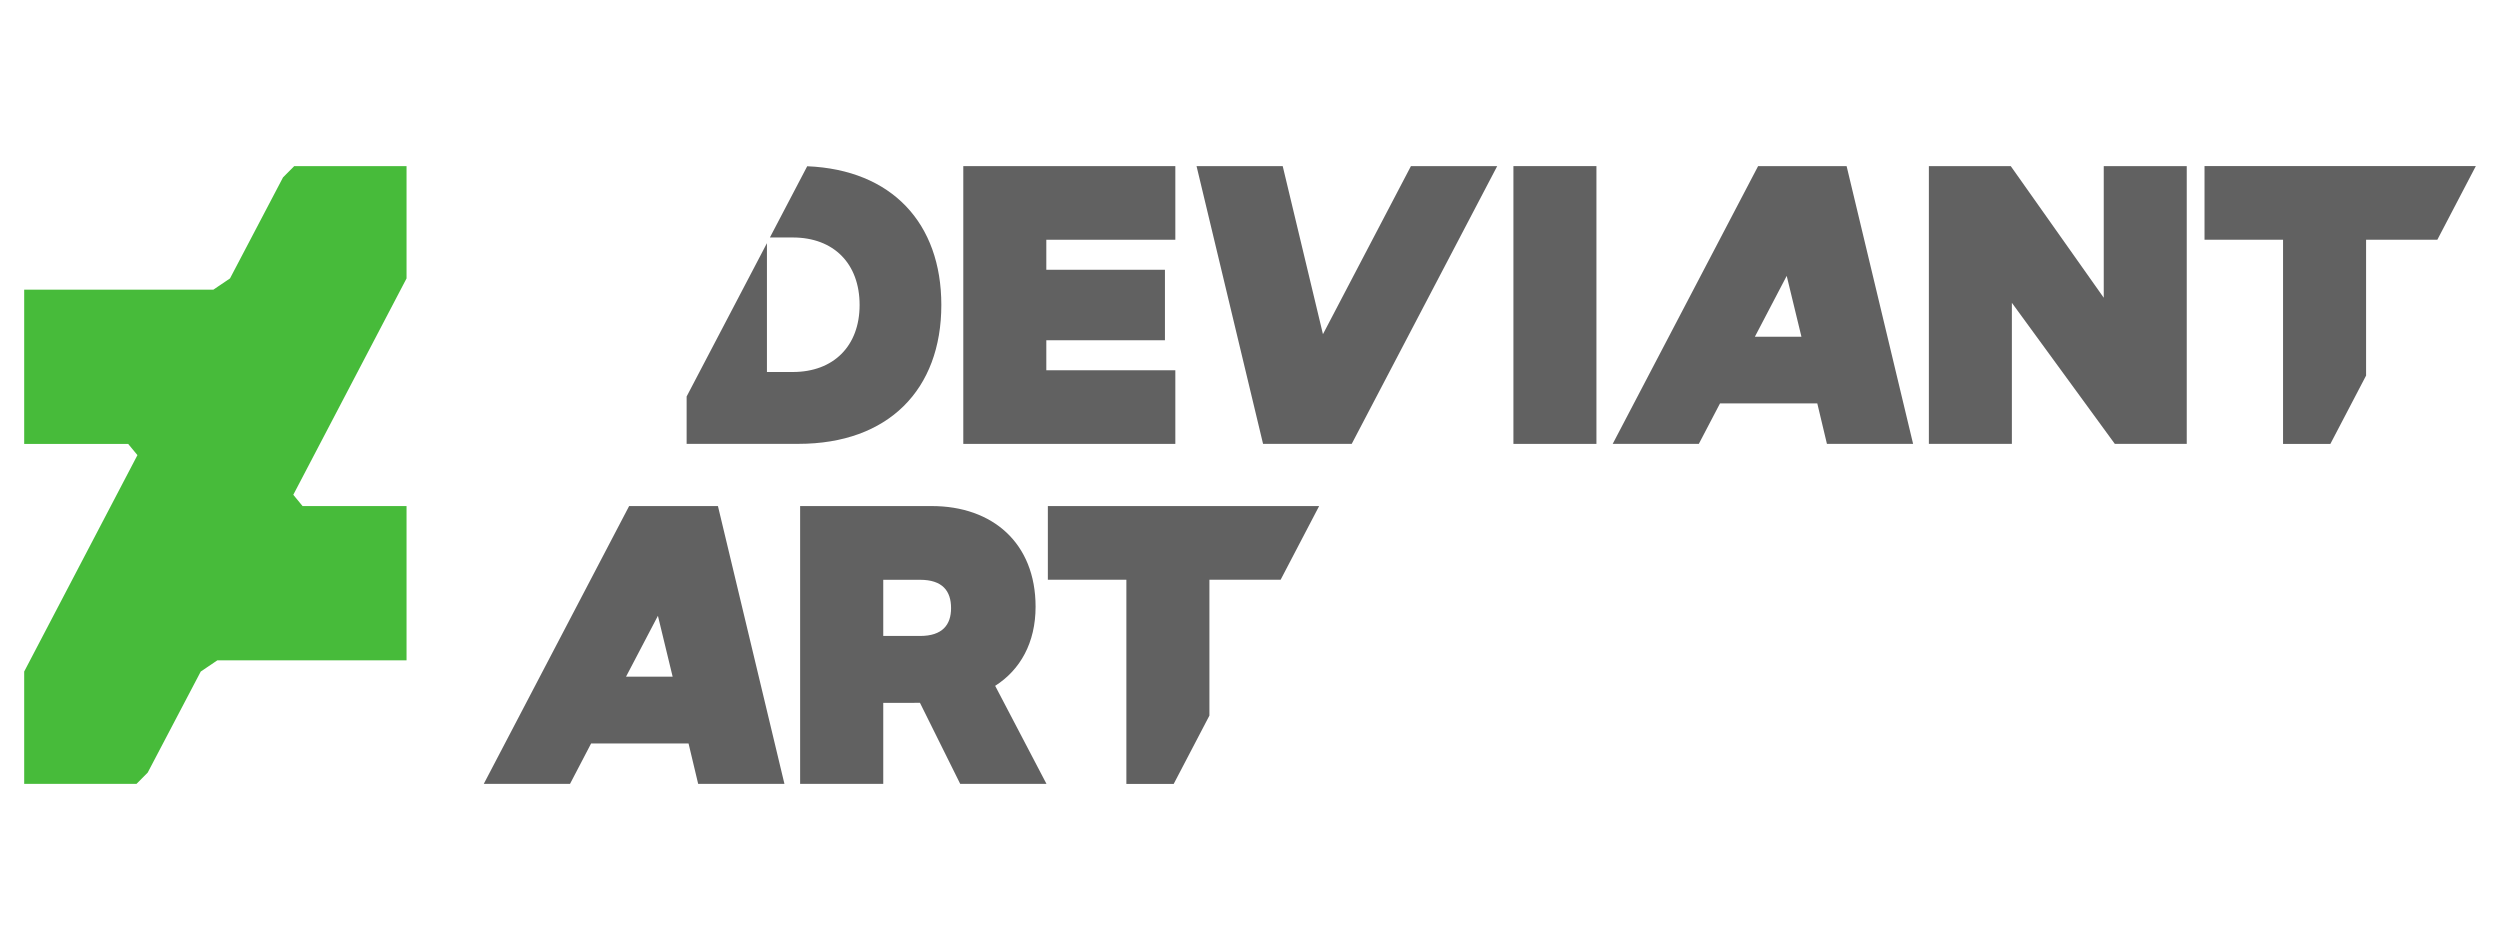
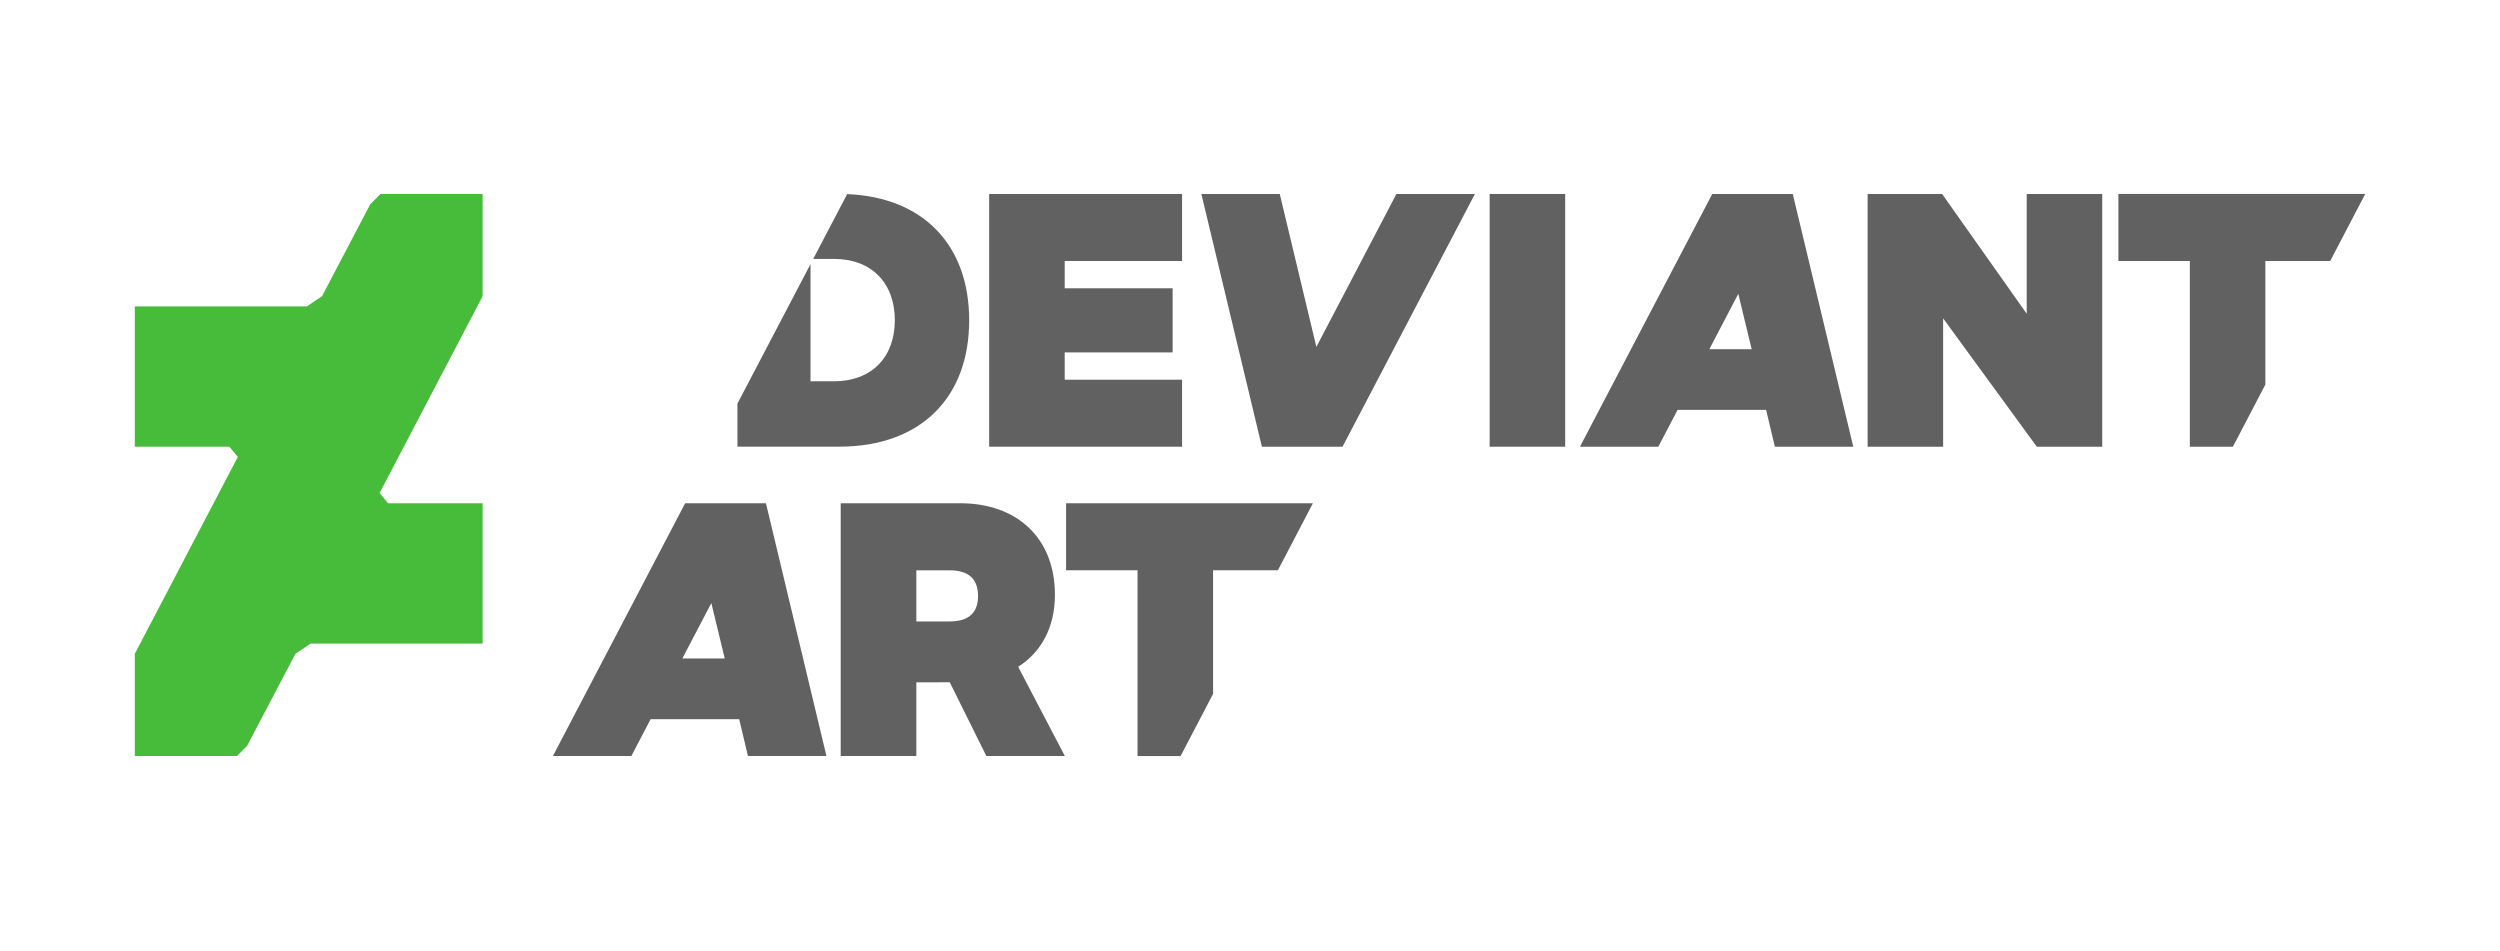
<svg xmlns="http://www.w3.org/2000/svg" id="svg2985" version="1.1" width="150" height="57" xml:space="preserve">
  <defs id="defs2989">
    <clipPath clipPathUnits="userSpaceOnUse" id="clipPath3001">
      <path d="m 36,36 523,0 0,523 -523,0 0,-523 z" id="path3003" />
    </clipPath>
  </defs>
  <g id="g2993" transform="matrix(1.25,0,0,-1.25,0,57)">
-     <path id="path3007" style="fill:#47bb3a;fill-opacity:1;fill-rule:nonzero;stroke:none" d="m 19.514,32.236 0,5.391 -5.391,0 -0.538,-0.542 -2.545,-4.849 -0.799,-0.54 -9.08,0 0,-7.404 4.991,0 0.445,-0.538 -5.436,-10.388 0,-5.392 5.391,0 0.538,0.542 2.545,4.849 0.799,0.54 9.08,0 0,7.404 -4.991,0 -0.445,0.542 5.436,10.385" />
-     <path id="path3009" style="fill:#616161;fill-opacity:1;fill-rule:nonzero;stroke:none" d="m 30.049,13.119 1.531,2.923 0.707,-2.923 -2.238,0 z m 0.149,8.19 -6.977,-13.335 4.14,0 1.013,1.941 4.676,0 0.462,-1.941 4.141,0 -3.192,13.335 -4.262,0" />
-     <path id="path3011" style="fill:#616161;fill-opacity:1;fill-rule:nonzero;stroke:none" d="m 44.164,15.074 -1.768,0 0,2.696 1.768,0 c 1.078,0 1.487,-0.539 1.487,-1.359 0,-0.799 -0.41,-1.337 -1.487,-1.337 z m 5.544,1.403 c 0,3.062 -2.072,4.832 -4.983,4.832 l -6.319,0 0,-13.336 3.99,0 0,3.889 0.97,0 0.792,0.003 1.932,-3.891 4.141,0 -2.463,4.706 c 1.208,0.769 1.94,2.073 1.94,3.799" />
-     <path id="path3013" style="fill:#616161;fill-opacity:1;fill-rule:nonzero;stroke:none" d="m 50.297,21.308 0,-3.536 3.769,0 0,-9.801 2.271,0 1.715,3.281 0,6.52 3.418,0 1.848,3.536 -13.021,0" />
-     <path id="path3015" style="fill:#616161;fill-opacity:1;fill-rule:nonzero;stroke:none" d="m 72.644,24.293 3.985,0 0,13.334 -3.985,0 0,-13.334 z" />
-     <path id="path3017" style="fill:#616161;fill-opacity:1;fill-rule:nonzero;stroke:none" d="m 38.746,37.62 -1.791,-3.419 1.1,0 c 1.963,0 3.206,-1.254 3.206,-3.24 0,-1.962 -1.243,-3.217 -3.206,-3.217 l -1.242,0 0,6.184 -3.855,-7.36 0,-2.273 5.364,0 c 4.322,0 6.862,2.605 6.862,6.666 0,3.926 -2.375,6.491 -6.437,6.659" />
-     <path id="path3019" style="fill:#616161;fill-opacity:1;fill-rule:nonzero;stroke:none" d="m 46.238,24.293 10.178,0 0,3.534 -6.193,0 0,1.441 5.694,0 0,3.383 -5.694,0 0,1.441 6.193,0 0,3.534 -10.178,0 0,-13.334" />
-     <path id="path3021" style="fill:#616161;fill-opacity:1;fill-rule:nonzero;stroke:none" d="m 63.502,29.558 -1.932,8.069 -4.136,0 3.193,-13.334 4.255,0 6.984,13.334 -4.141,0 -4.224,-8.069" />
-     <path id="path3023" style="fill:#616161;fill-opacity:1;fill-rule:nonzero;stroke:none" d="m 105.817,37.628 0,-3.536 3.769,0 0,-9.801 2.271,0 1.715,3.281 0,6.52 3.42,0 1.848,3.536 -13.023,0" />
-     <path id="path3025" style="fill:#616161;fill-opacity:1;fill-rule:nonzero;stroke:none" d="m 84.234,29.437 1.528,2.921 0.707,-2.921 -2.235,0 z m 0.155,8.19 -6.98,-13.334 4.134,0 1.017,1.943 4.67,0 0.463,-1.943 4.136,0 -3.192,13.334 -4.248,0" />
-     <path id="path3027" style="fill:#616161;fill-opacity:1;fill-rule:nonzero;stroke:none" d="m 100.979,31.31 -4.463,6.317 -3.93,0 0,-13.334 3.984,0 0,6.772 4.942,-6.772 3.452,0 0,13.334 -3.984,0 0,-6.317" />
+     <g id="g3003" transform="matrix(0.9097702,0,0,0.9097702,5.413786,2.05724)">
+       <path d="m 19.514,32.236 0,5.391 -5.391,0 -0.538,-0.542 -2.545,-4.849 -0.799,-0.54 -9.08,0 0,-7.404 4.991,0 0.445,-0.538 -5.436,-10.388 0,-5.392 5.391,0 0.538,0.542 2.545,4.849 0.799,0.54 9.08,0 0,7.404 -4.991,0 -0.445,0.542 5.436,10.385" style="fill:#47bb3a;fill-opacity:1;fill-rule:nonzero;stroke:none" id="path3007" />
+       <path d="m 30.049,13.119 1.531,2.923 0.707,-2.923 -2.238,0 z m 0.149,8.19 -6.977,-13.335 4.14,0 1.013,1.941 4.676,0 0.462,-1.941 4.141,0 -3.192,13.335 -4.262,0" style="fill:#616161;fill-opacity:1;fill-rule:nonzero;stroke:none" id="path3009" />
+       <path d="m 44.164,15.074 -1.768,0 0,2.696 1.768,0 c 1.078,0 1.487,-0.539 1.487,-1.359 0,-0.799 -0.41,-1.337 -1.487,-1.337 z m 5.544,1.403 c 0,3.062 -2.072,4.832 -4.983,4.832 l -6.319,0 0,-13.336 3.99,0 0,3.889 0.97,0 0.792,0.003 1.932,-3.891 4.141,0 -2.463,4.706 c 1.208,0.769 1.94,2.073 1.94,3.799" style="fill:#616161;fill-opacity:1;fill-rule:nonzero;stroke:none" id="path3011" />
+       <path d="m 50.297,21.308 0,-3.536 3.769,0 0,-9.801 2.271,0 1.715,3.281 0,6.52 3.418,0 1.848,3.536 -13.021,0" style="fill:#616161;fill-opacity:1;fill-rule:nonzero;stroke:none" id="path3013" />
+       <path d="m 72.644,24.293 3.985,0 0,13.334 -3.985,0 0,-13.334 z" style="fill:#616161;fill-opacity:1;fill-rule:nonzero;stroke:none" id="path3015" />
+       <path d="m 38.746,37.62 -1.791,-3.419 1.1,0 c 1.963,0 3.206,-1.254 3.206,-3.24 0,-1.962 -1.243,-3.217 -3.206,-3.217 l -1.242,0 0,6.184 -3.855,-7.36 0,-2.273 5.364,0 c 4.322,0 6.862,2.605 6.862,6.666 0,3.926 -2.375,6.491 -6.437,6.659" style="fill:#616161;fill-opacity:1;fill-rule:nonzero;stroke:none" id="path3017" />
+       <path d="m 46.238,24.293 10.178,0 0,3.534 -6.193,0 0,1.441 5.694,0 0,3.383 -5.694,0 0,1.441 6.193,0 0,3.534 -10.178,0 0,-13.334" style="fill:#616161;fill-opacity:1;fill-rule:nonzero;stroke:none" id="path3019" />
+       <path d="m 63.502,29.558 -1.932,8.069 -4.136,0 3.193,-13.334 4.255,0 6.984,13.334 -4.141,0 -4.224,-8.069" style="fill:#616161;fill-opacity:1;fill-rule:nonzero;stroke:none" id="path3021" />
+       <path d="m 105.817,37.628 0,-3.536 3.769,0 0,-9.801 2.271,0 1.715,3.281 0,6.52 3.42,0 1.848,3.536 -13.023,0" style="fill:#616161;fill-opacity:1;fill-rule:nonzero;stroke:none" id="path3023" />
+       <path d="m 84.234,29.437 1.528,2.921 0.707,-2.921 -2.235,0 z m 0.155,8.19 -6.98,-13.334 4.134,0 1.017,1.943 4.67,0 0.463,-1.943 4.136,0 -3.192,13.334 -4.248,0" style="fill:#616161;fill-opacity:1;fill-rule:nonzero;stroke:none" id="path3025" />
+       <path d="m 100.979,31.31 -4.463,6.317 -3.93,0 0,-13.334 3.984,0 0,6.772 4.942,-6.772 3.452,0 0,13.334 -3.984,0 0,-6.317" style="fill:#616161;fill-opacity:1;fill-rule:nonzero;stroke:none" id="path3027" />
+     </g>
  </g>
</svg>
